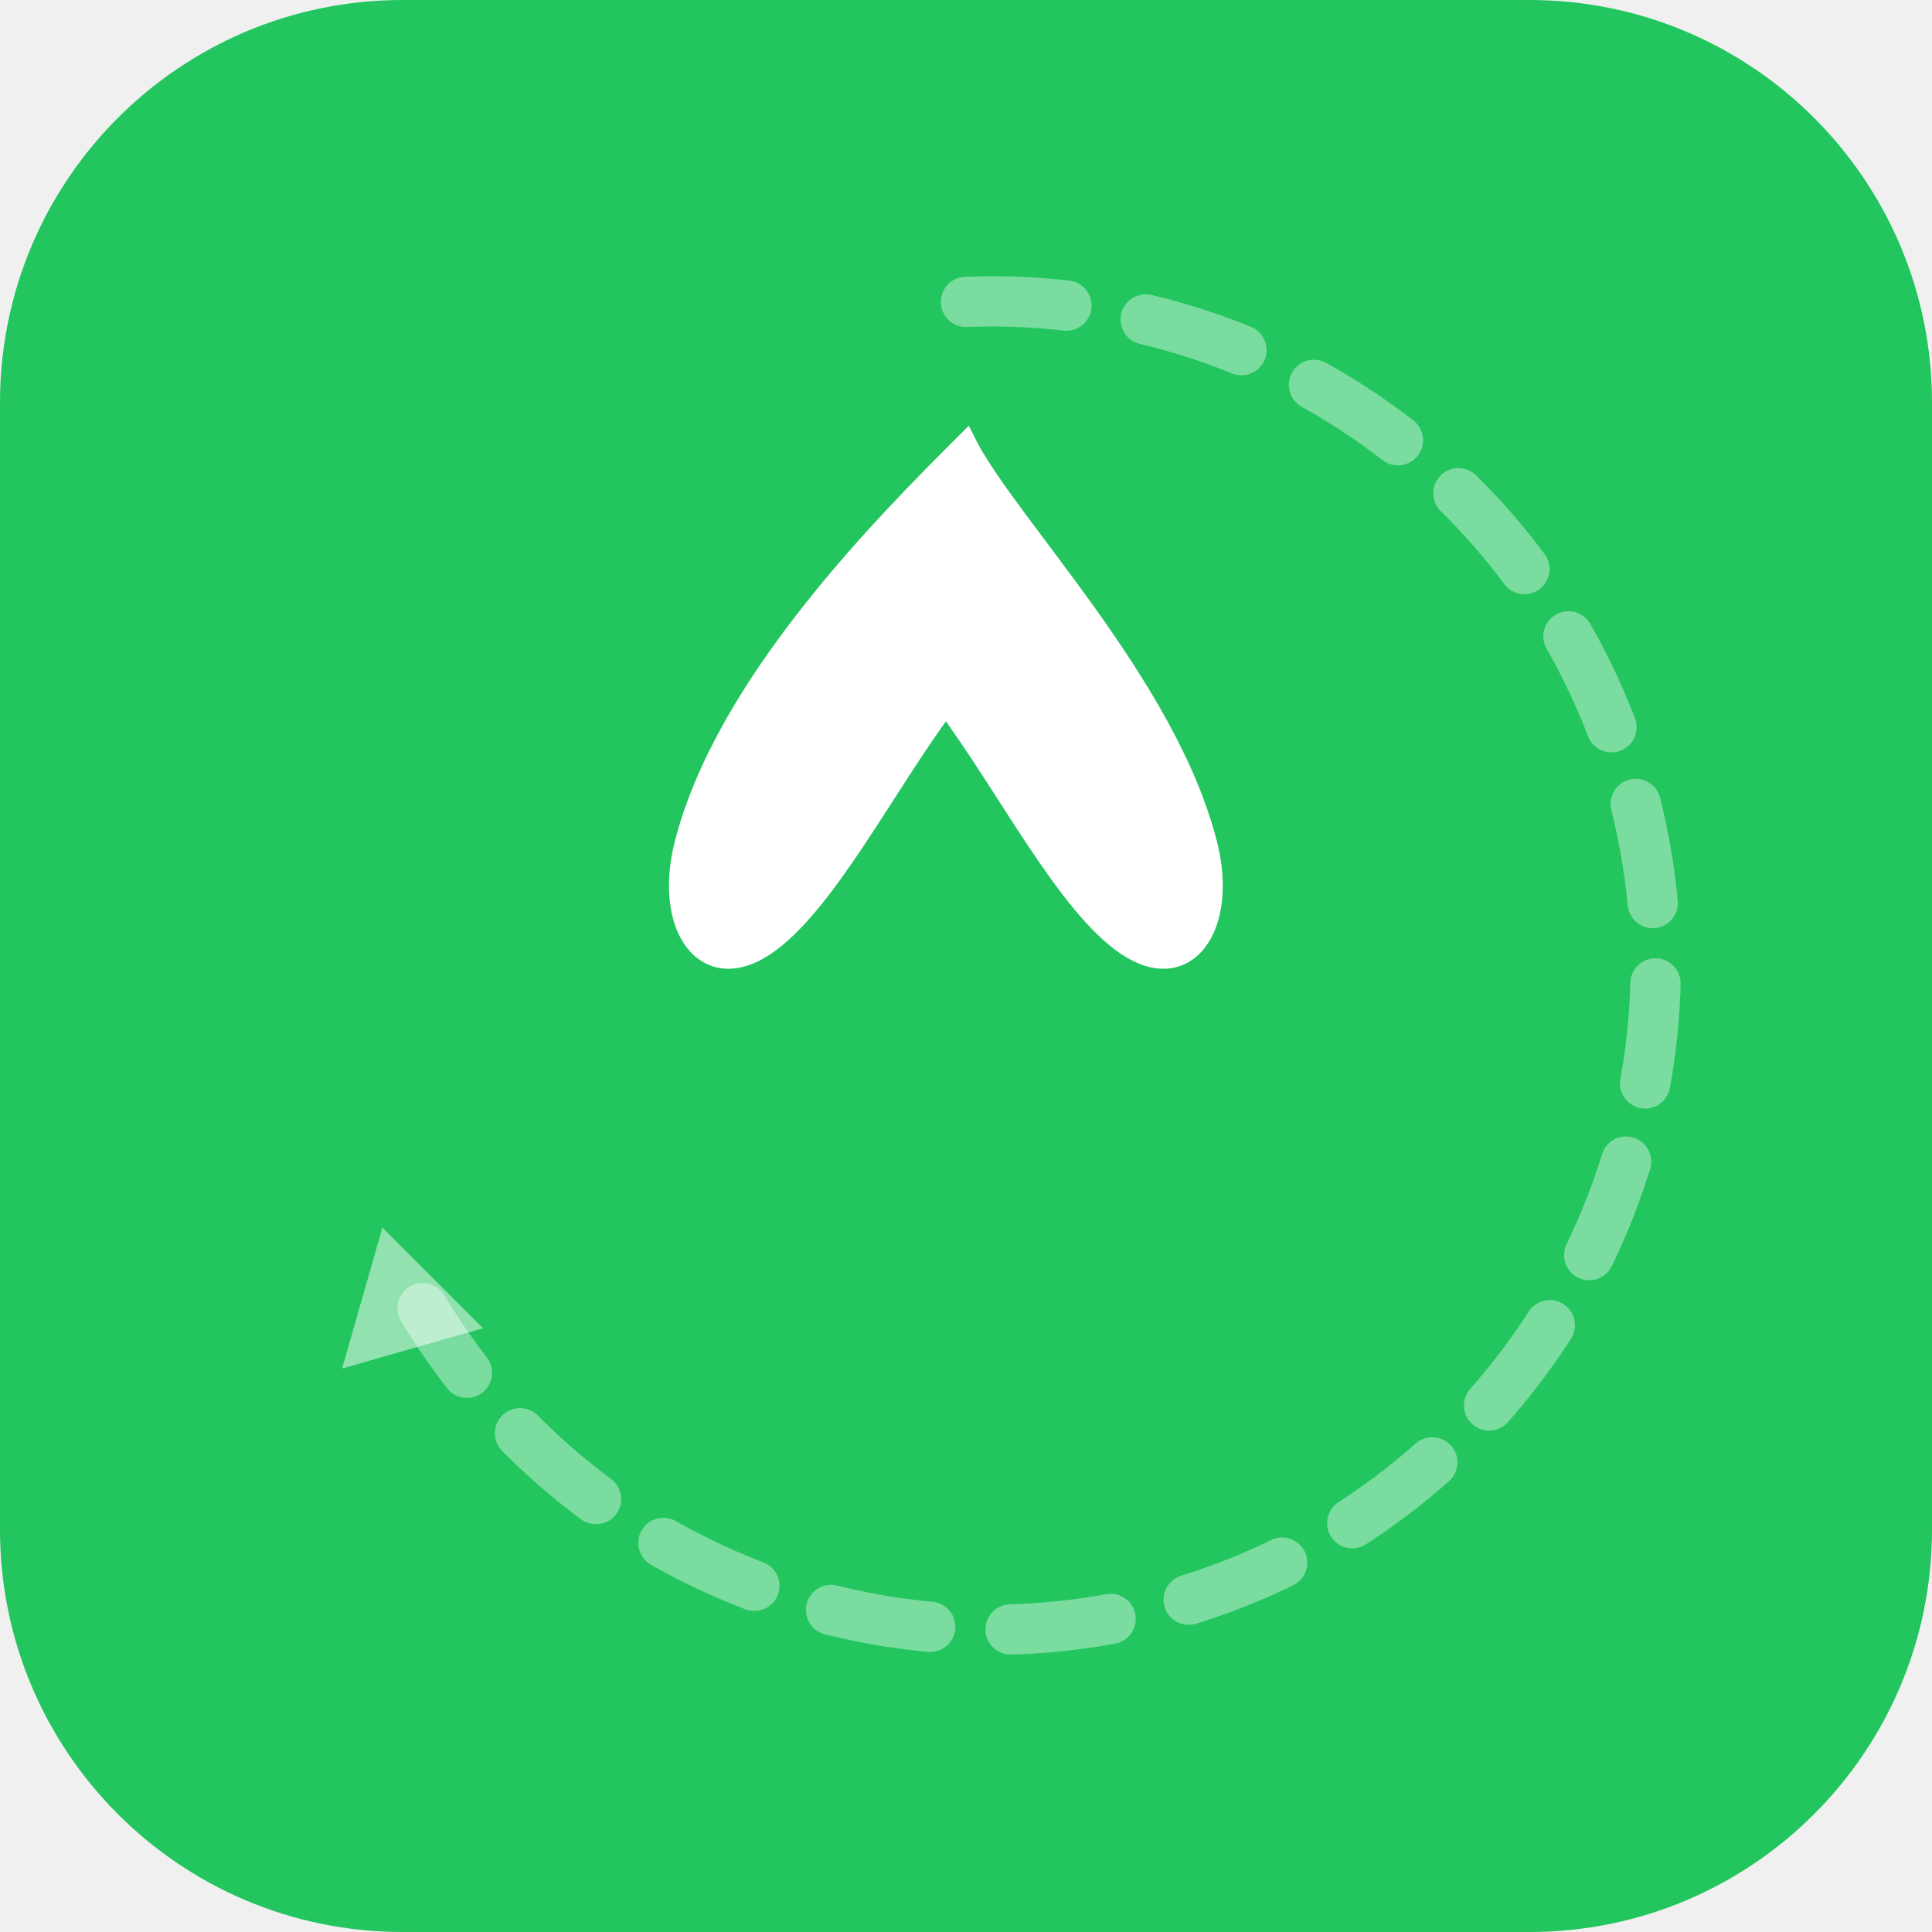
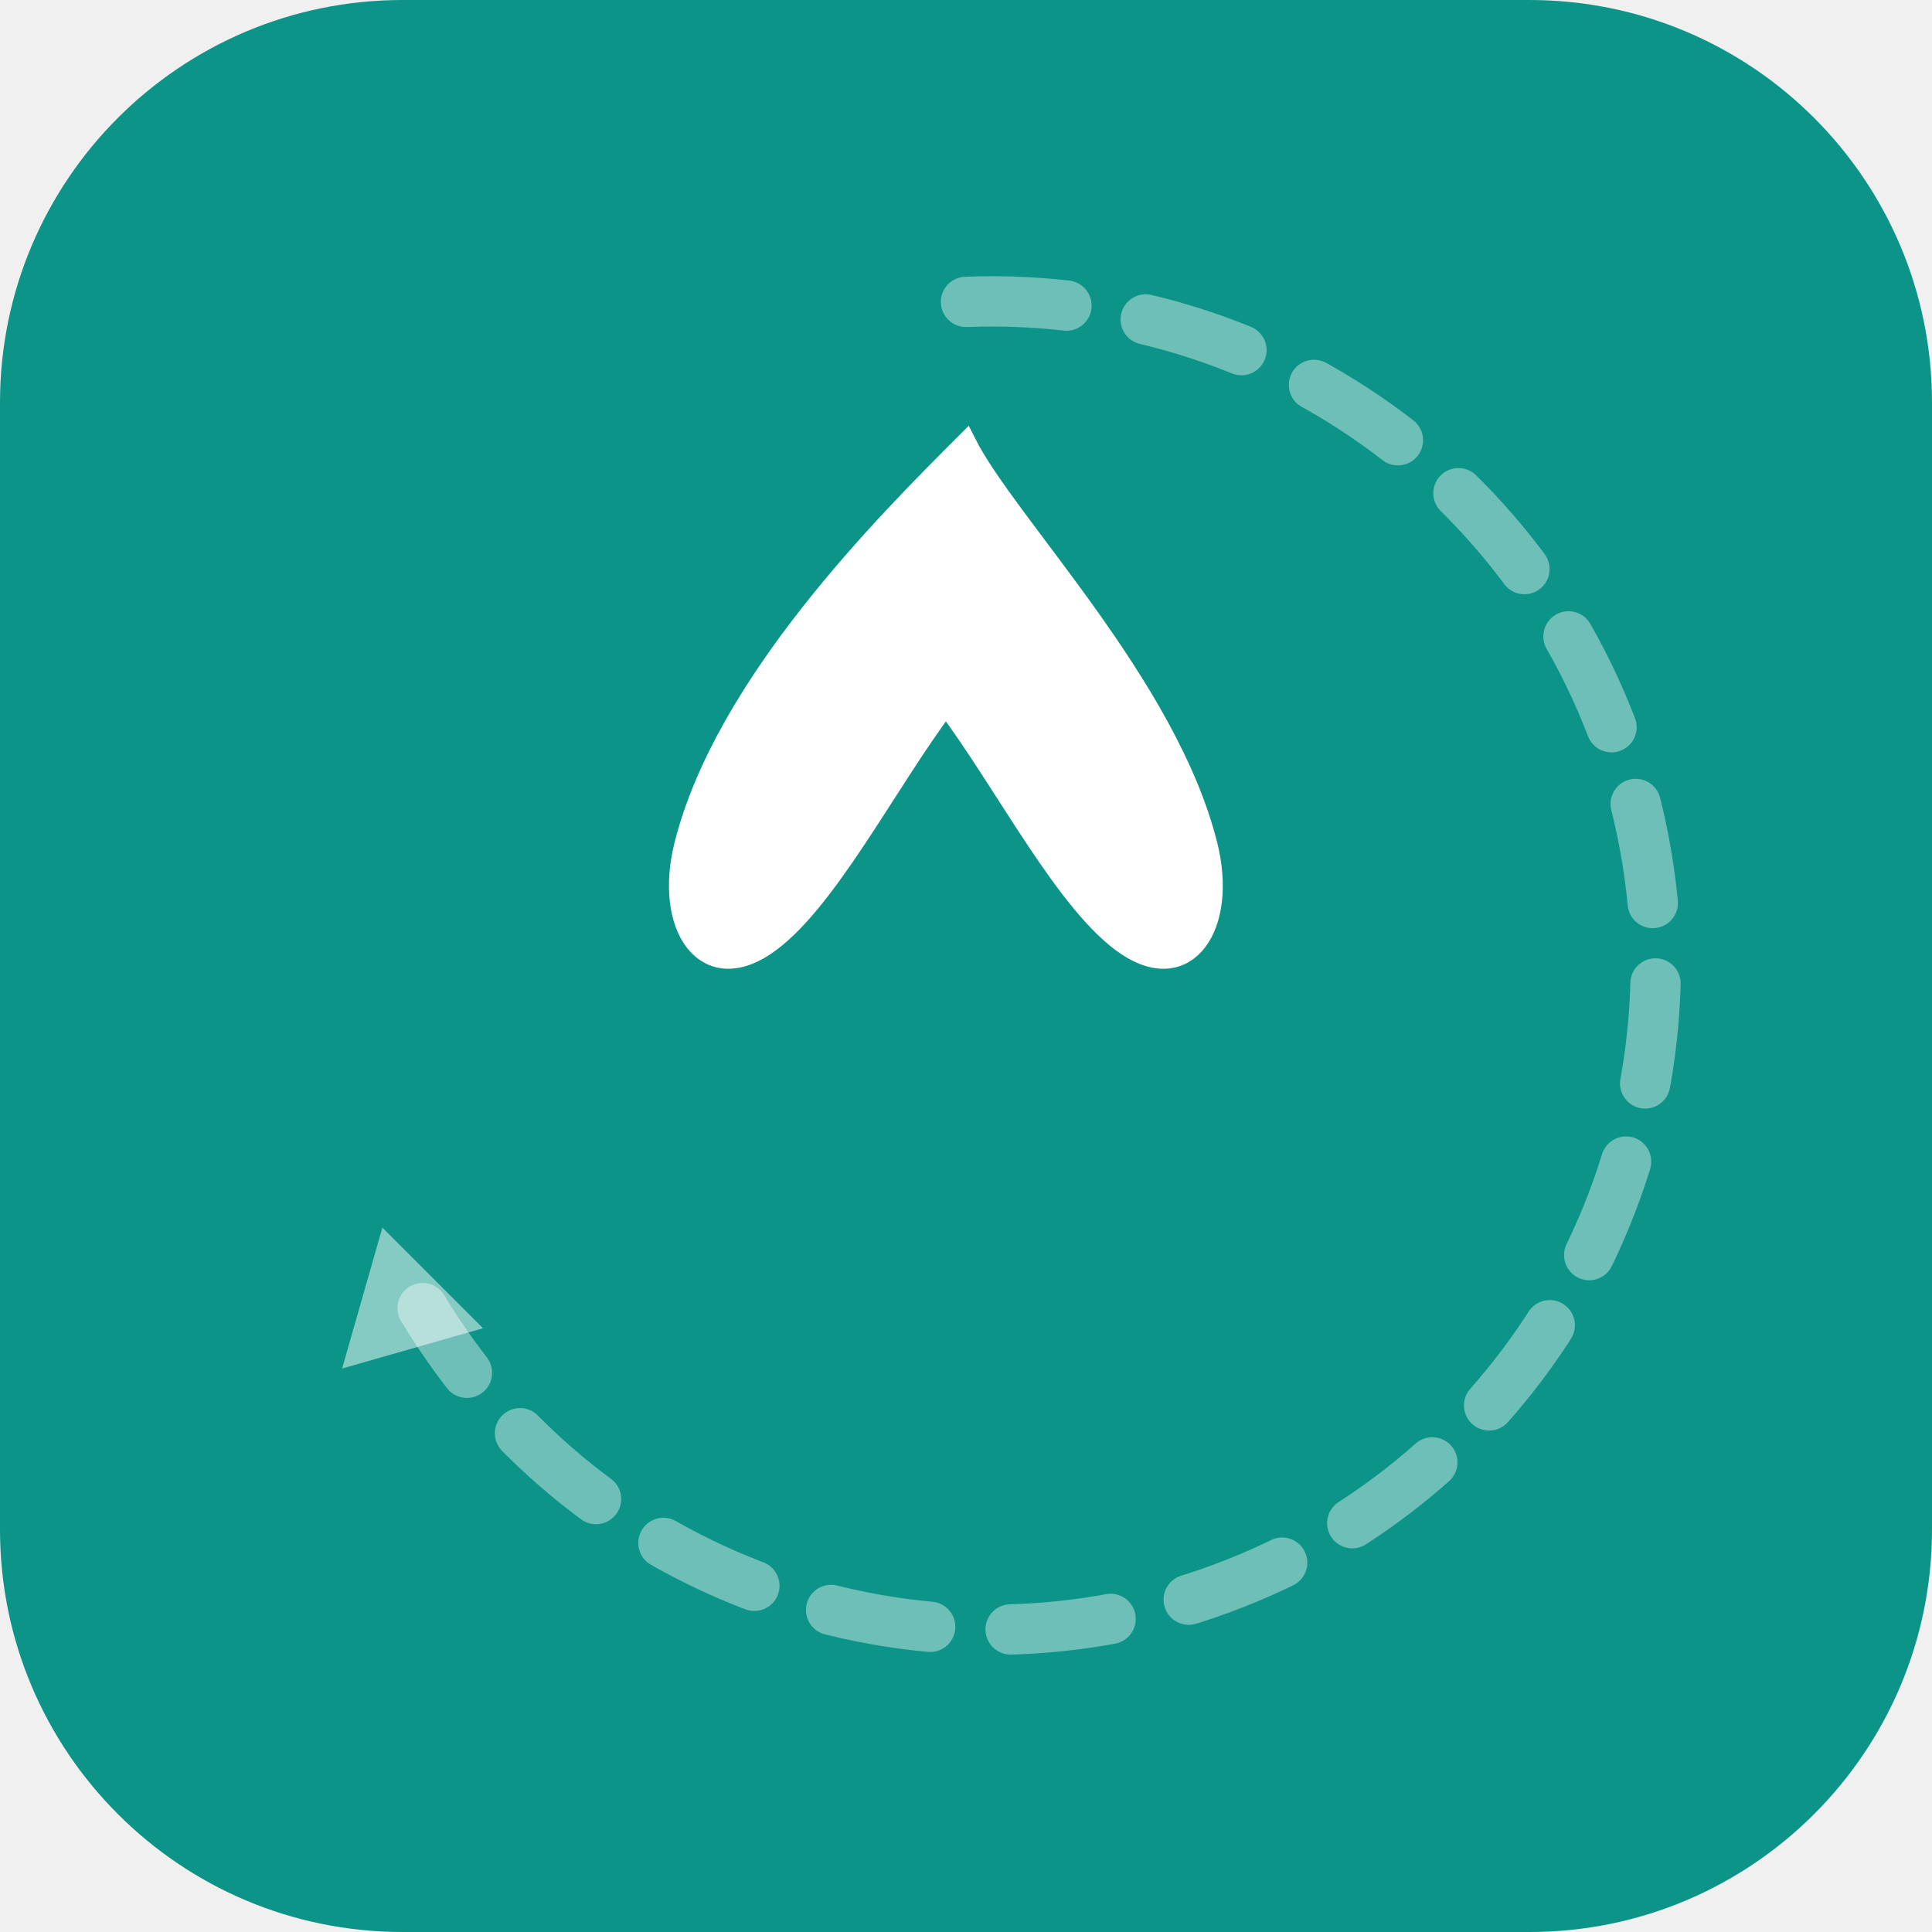
<svg xmlns="http://www.w3.org/2000/svg" viewBox="0 0 192 192" fill="none">
-   <rect width="192" height="192" rx="40" fill="#22c55e" />
+   <rect width="192" height="192" rx="40" fill="#0d9488" />
  <path d="M96 44 C88 52, 72 68, 68 84 C66 92, 70 98, 76 94 C82 90, 88 78, 94 70 C100 78, 106 90, 112 94 C118 98, 122 92, 120 84 C116 68, 100 52, 96 44Z" fill="white" stroke="white" stroke-width="2" />
  <path d="M96 30 A66 66 0 1 1 42 130" stroke="white" stroke-width="5" stroke-linecap="round" stroke-dasharray="10 8" opacity="0.4" />
  <polygon points="38,122 34,136 48,132" fill="white" opacity="0.5" />
</svg>
